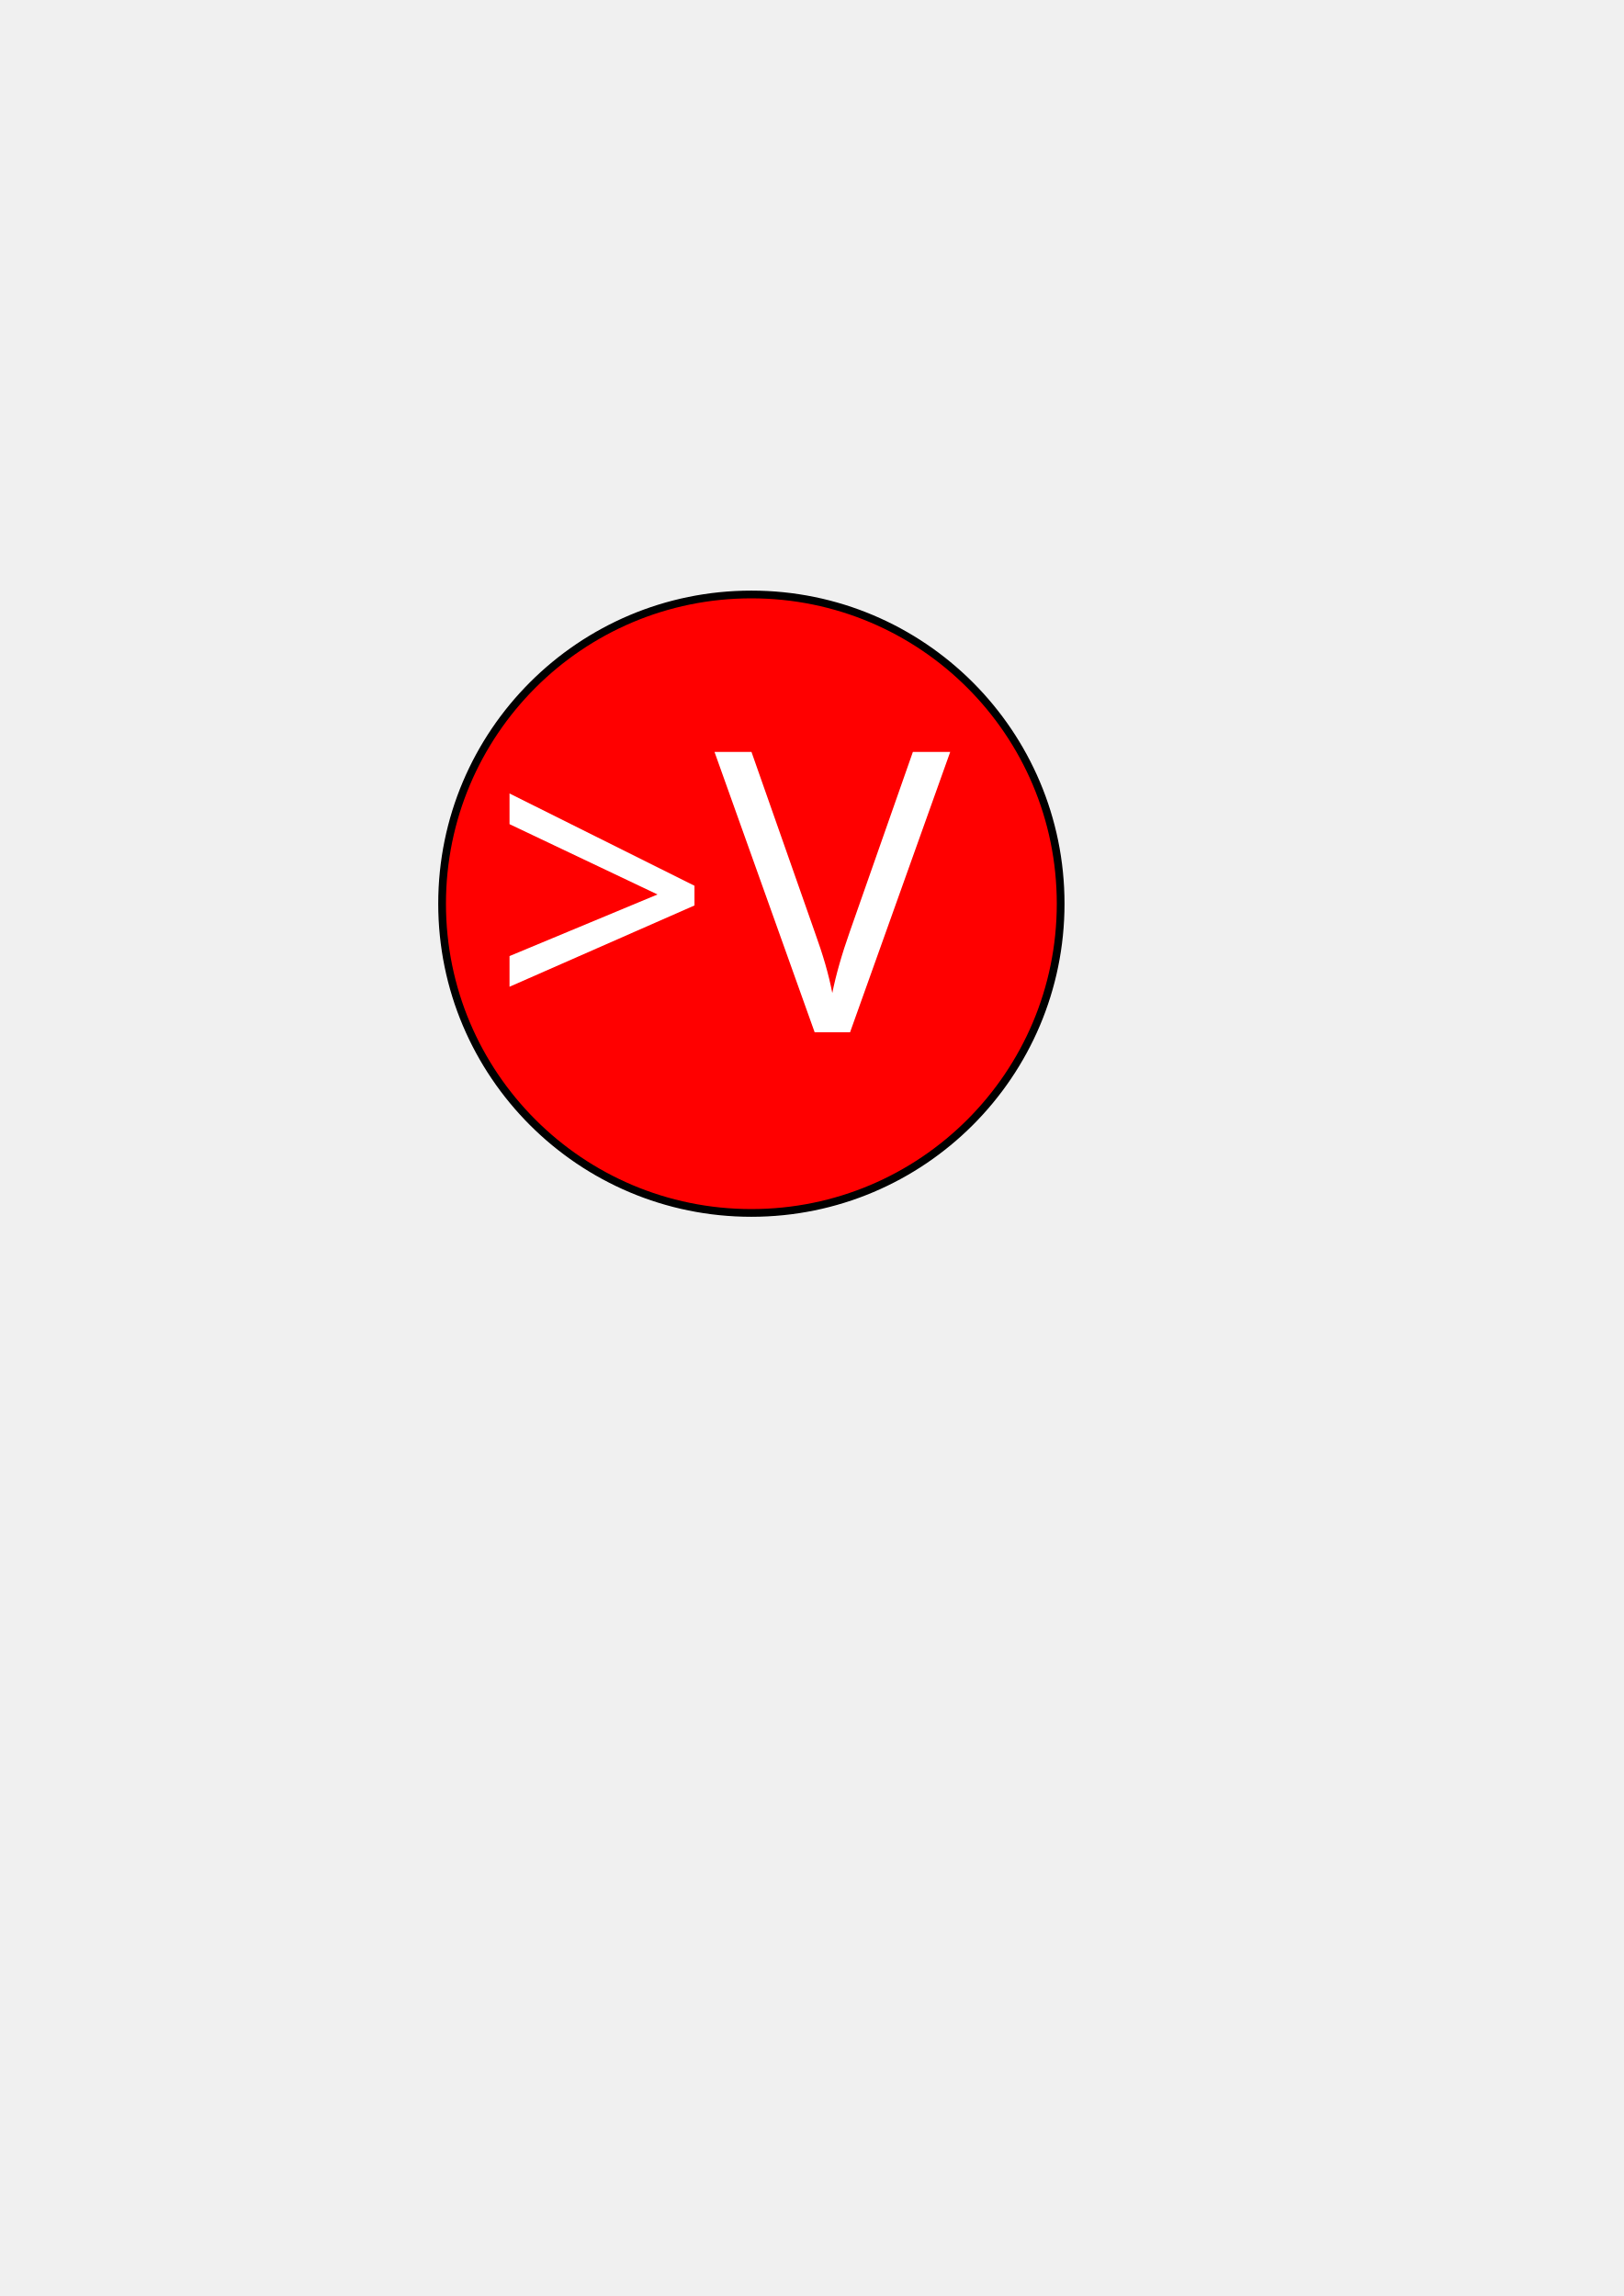
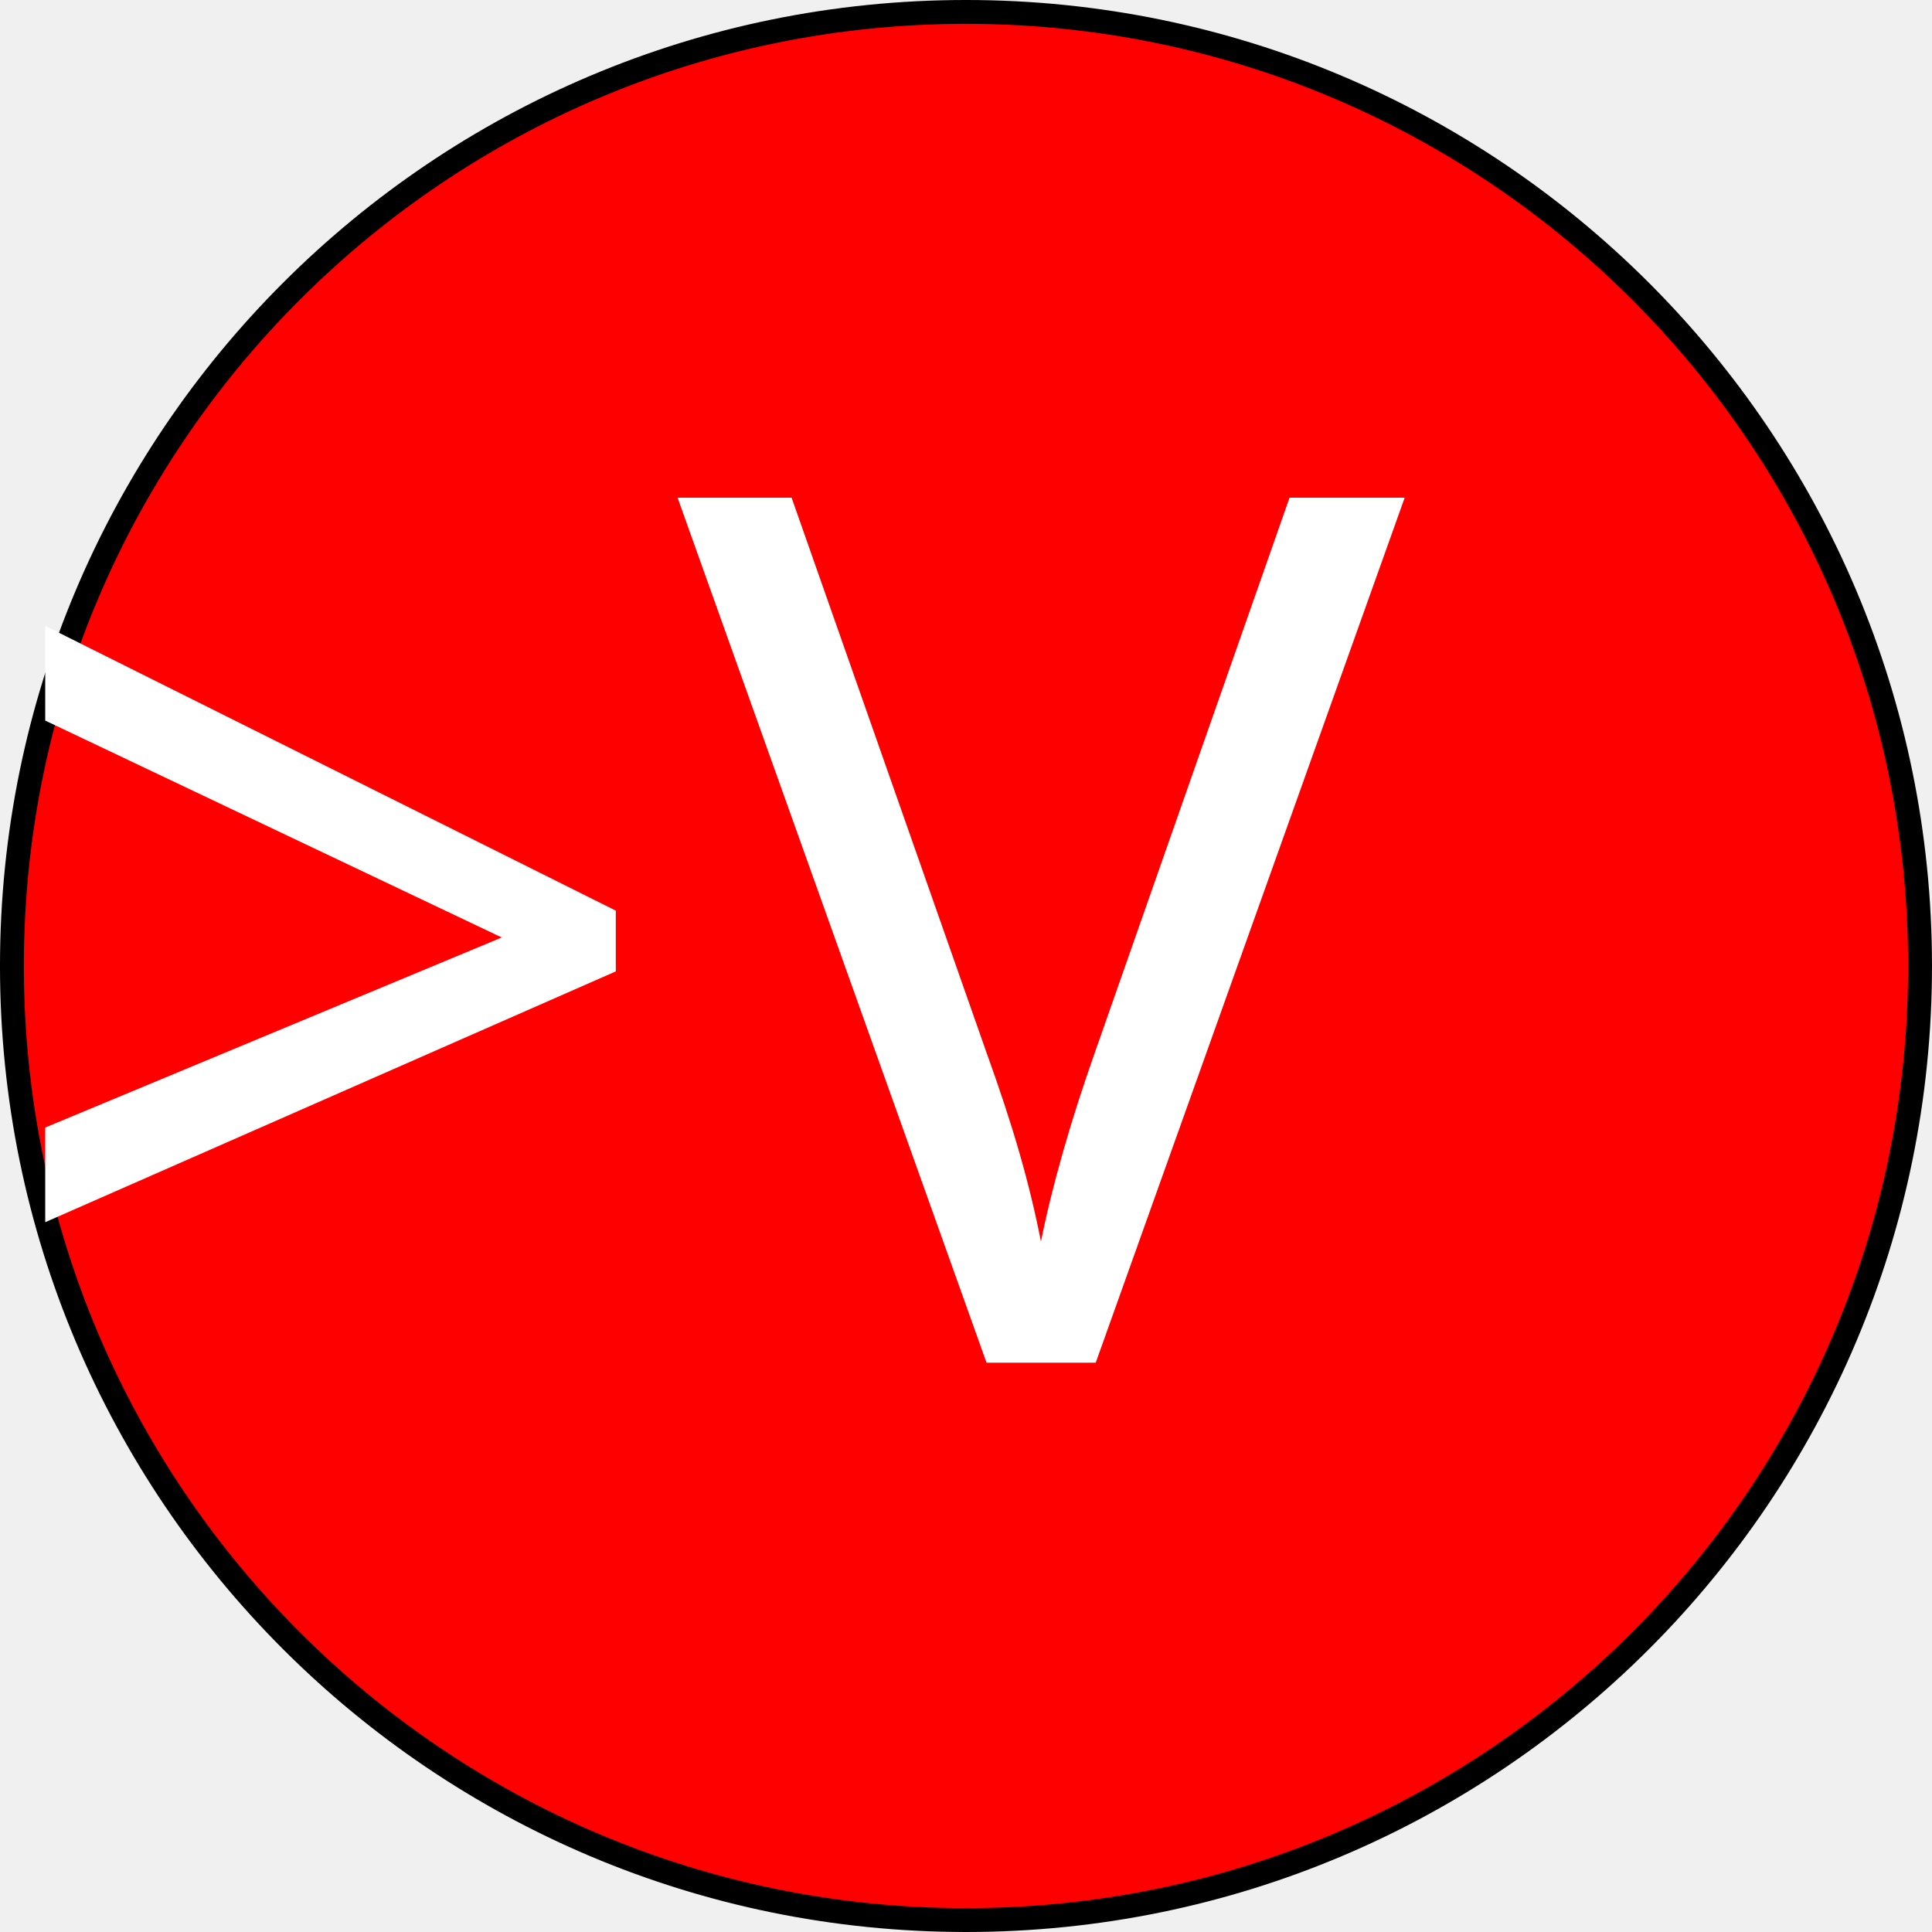
- <svg xmlns="http://www.w3.org/2000/svg" width="210mm" height="297mm" viewBox="0 0 210 297" version="1.1" id="svg5">
+ <svg xmlns="http://www.w3.org/2000/svg" width="81mm" height="81mm" viewBox="0 0 81 81" version="1.1" id="svg5">
  <defs id="defs2">
    <rect x="165.235" y="272.997" width="413.087" height="337.654" id="rect1975" />
  </defs>
-   <g id="layer1">
-     <circle style="fill:#ff0000;fill-rule:evenodd;stroke-width:1;stroke:#000000;stroke-opacity:1;stroke-miterlimit:4;stroke-dasharray:none" id="path123" cx="97.178" cy="116.899" r="40" />
-     <text xml:space="preserve" transform="scale(0.2645833)" id="text1973" style="fill:black;fill-opacity:1;line-height:1.25;stroke:none;font-family:sans-serif;font-style:normal;font-weight:normal;font-size:40px;white-space:pre;shape-inside:url(#rect1975)" />
-     <text xml:space="preserve" style="font-style:normal;font-weight:normal;font-size:50.8px;line-height:1;font-family:sans-serif;fill:#000000;fill-opacity:1;stroke:none;stroke-width:0.265" x="63.352" y="133.531" id="text2245">
-       <tspan id="tspan2243" style="font-size:50.8px;fill:#ffffff;stroke-width:0.265" x="63.352" y="133.531">&gt;V</tspan>
+   <g id="layer1" transform="translate(-56.6784,-76.3992)">
+     <circle style="fill:#ff0000;fill-rule:evenodd;stroke:#000000;stroke-width:1;stroke-miterlimit:4;stroke-dasharray:none;stroke-opacity:1" id="path123" cx="97.178" cy="116.899" r="40" />
+     <text xml:space="preserve" transform="scale(0.2645833)" id="text1973" style="font-style:normal;font-weight:normal;font-size:40px;line-height:1.25;font-family:sans-serif;white-space:pre;shape-inside:url(#rect1975);fill:#000000;fill-opacity:1;stroke:none" />
+     <text xml:space="preserve" style="font-style:normal;font-weight:normal;font-size:50.8px;line-height:1;font-family:sans-serif;fill:#000000;fill-opacity:1;stroke:none;stroke-width:0.265" x="56.027" y="133.531" id="text2245">
+       <tspan id="tspan2243" style="font-size:50.8px;fill:#ffffff;stroke-width:0.265" x="56.027" y="133.531">&gt;V</tspan>
    </text>
  </g>
</svg>
